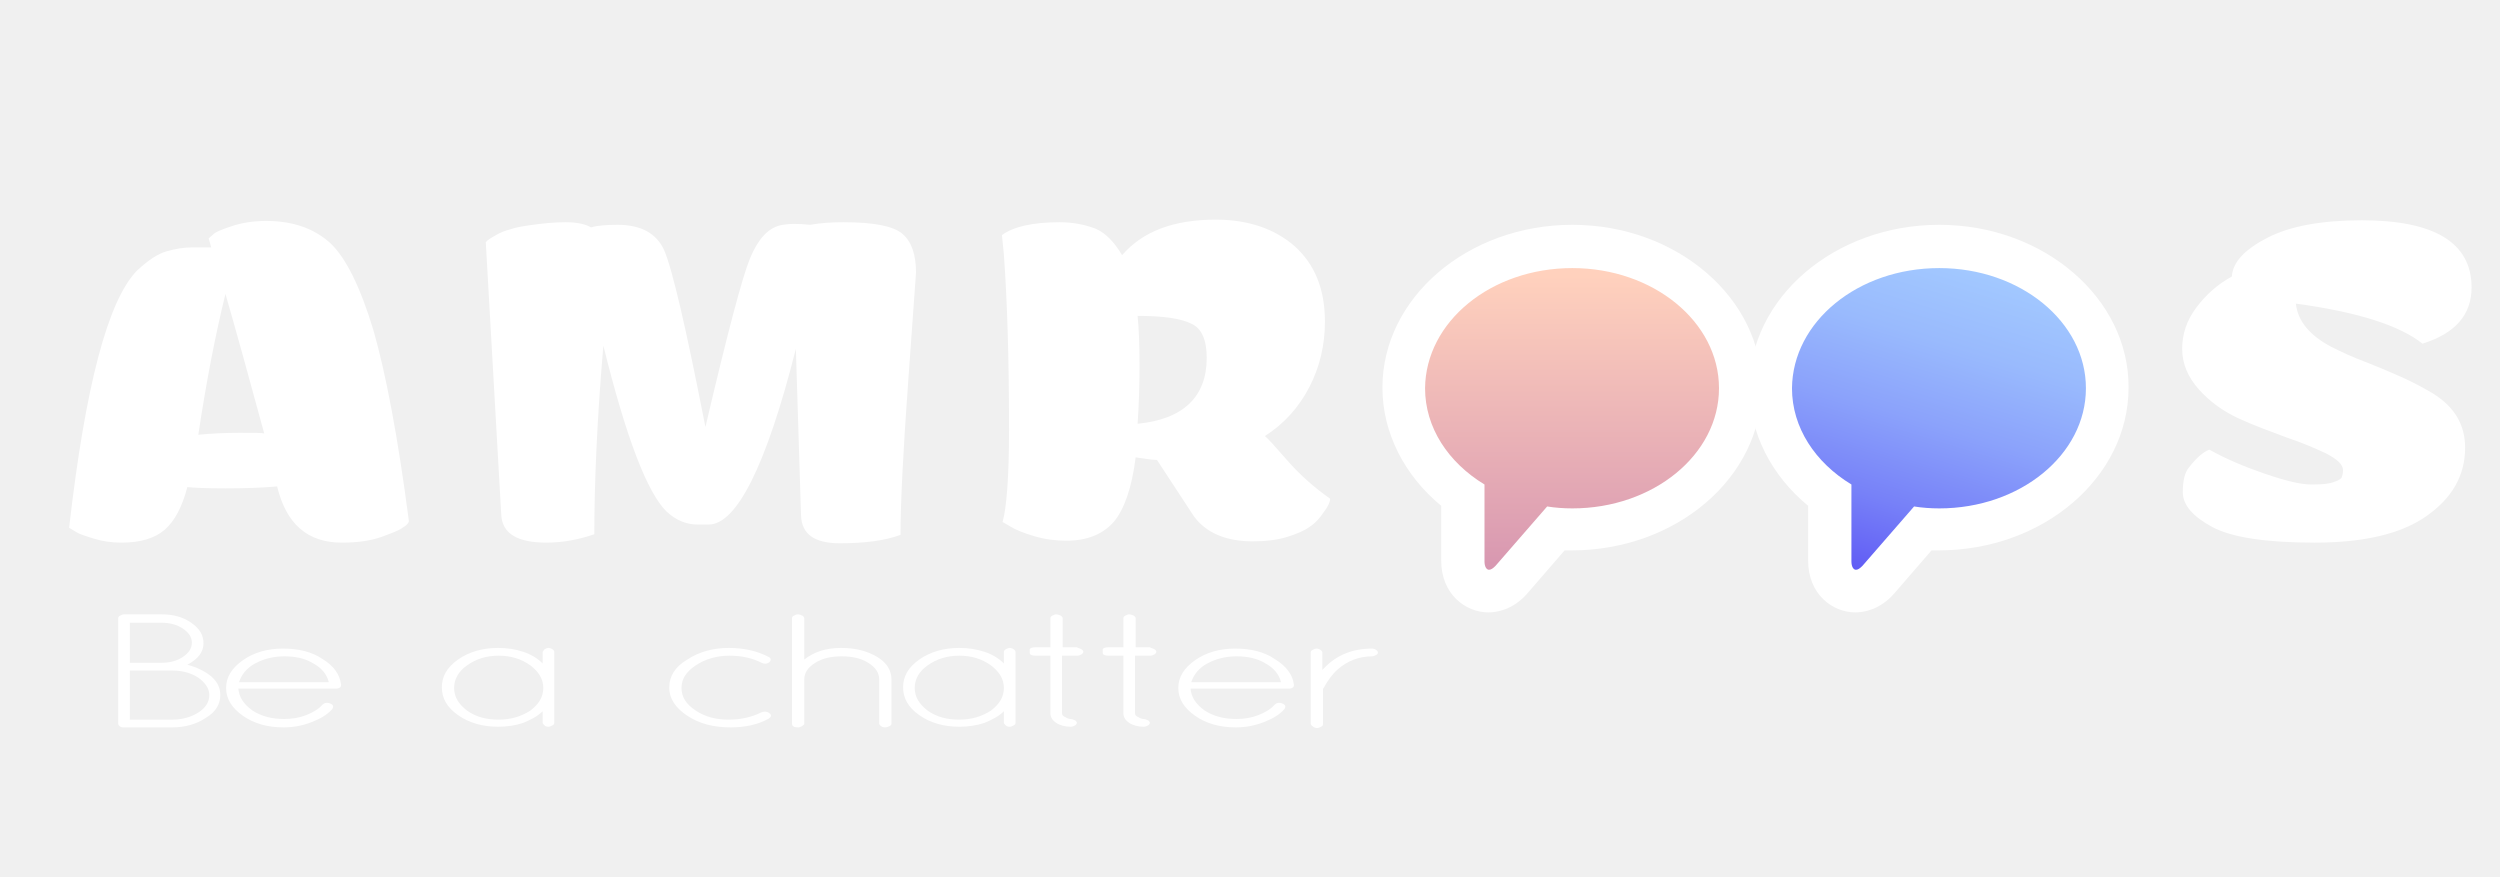
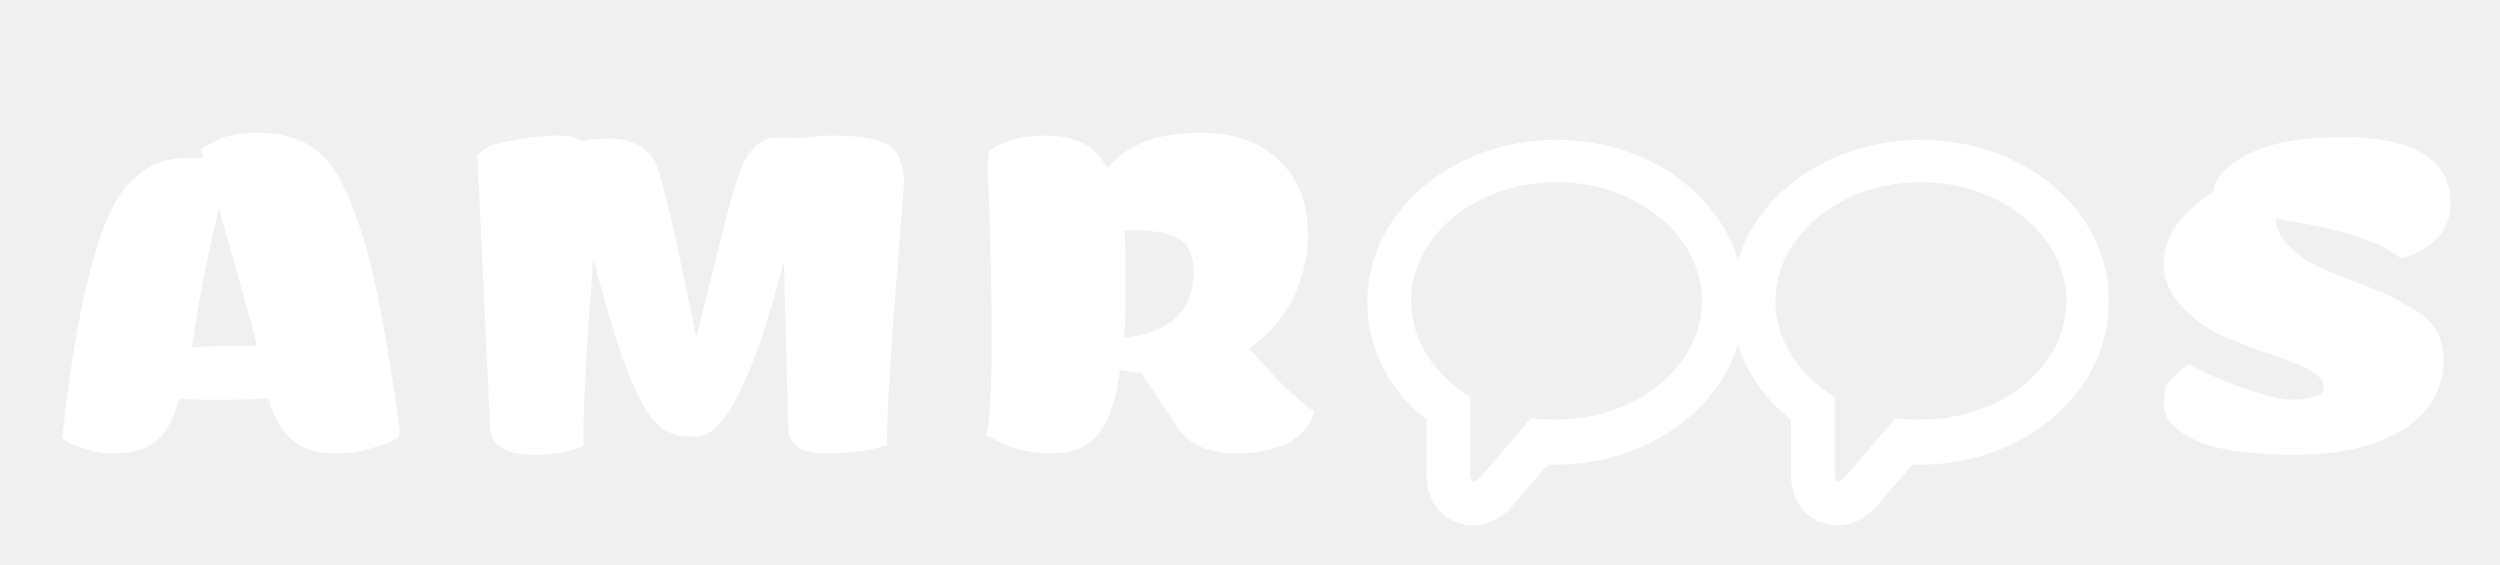
- <svg xmlns="http://www.w3.org/2000/svg" version="1.1" id="Layer_3" x="0px" y="0px" viewBox="0 0 387 135.7" style="enable-background:new 0 0 387 135.7;" xml:space="preserve">
+ <svg xmlns="http://www.w3.org/2000/svg" version="1.1" id="Layer_4" x="0px" y="0px" width="177px" height="40px" viewBox="0 0 177 40" style="enable-background:new 0 0 177 40;" xml:space="preserve">
  <g>
-     <g>
-       <path style="fill:#FFFFFF;" d="M18.3,112V95.7c0-0.2,0.1-0.3,0.3-0.4c0.2-0.1,0.4-0.2,0.6-0.2H25c1.8,0,3.3,0.4,4.6,1.3    c1.3,0.9,1.9,1.9,1.9,3.2c0,1.3-0.8,2.4-2.5,3.3c1.5,0.4,2.7,1,3.7,1.8c1,0.9,1.4,1.8,1.4,2.9c0,1.4-0.7,2.6-2.2,3.5    c-1.5,1-3.2,1.5-5.3,1.5h-7.5c-0.3,0-0.5-0.1-0.6-0.2S18.3,112.2,18.3,112z M20.1,102.6H25c1.3,0,2.4-0.3,3.3-0.9    c0.9-0.6,1.4-1.3,1.4-2.2c0-0.9-0.5-1.6-1.4-2.2c-0.9-0.6-2-0.9-3.3-0.9h-4.9V102.6z M20.1,111.4h6.6c1.5,0,2.9-0.4,4-1.1    c1.1-0.7,1.7-1.6,1.7-2.7c0-1-0.6-1.9-1.7-2.7c-1.1-0.7-2.4-1.1-4-1.1h-6.6V111.4z" />
-       <path style="fill:#FFFFFF;" d="M52.8,106L52.8,106c0,0.3-0.1,0.4-0.3,0.5c-0.2,0.1-0.4,0.1-0.6,0.1H36.9c0.1,1.3,0.8,2.4,2.2,3.4    c1.4,0.9,3,1.3,4.9,1.3c1.2,0,2.4-0.2,3.4-0.6c1-0.4,1.9-0.9,2.5-1.6c0.3-0.3,0.7-0.4,1.2-0.2c0.5,0.2,0.6,0.5,0.3,0.9    c-0.8,0.9-1.9,1.5-3.2,2s-2.7,0.8-4.3,0.8c-2.5,0-4.6-0.6-6.3-1.8c-1.7-1.2-2.6-2.6-2.6-4.3s0.9-3.1,2.6-4.3    c1.7-1.2,3.8-1.8,6.2-1.8c2.4,0,4.5,0.5,6.1,1.6C51.7,103.1,52.6,104.4,52.8,106z M48.5,102.7c-1.3-0.8-2.8-1.1-4.5-1.1    s-3.2,0.4-4.5,1.1c-1.3,0.7-2.1,1.7-2.5,2.9h13.9C50.6,104.4,49.8,103.4,48.5,102.7z" />
-       <path style="fill:#FFFFFF;" d="M84.3,100.5c0.2-0.1,0.4-0.2,0.6-0.2c0.2,0,0.5,0.1,0.6,0.2c0.2,0.1,0.3,0.3,0.3,0.4v11    c0,0.2-0.1,0.3-0.3,0.4c-0.2,0.1-0.4,0.2-0.6,0.2c-0.3,0-0.5-0.1-0.6-0.2s-0.3-0.3-0.3-0.4v-1.8c-0.8,0.8-1.8,1.3-3,1.8    c-1.2,0.4-2.5,0.6-3.9,0.6c-2.4,0-4.5-0.6-6.2-1.8c-1.7-1.2-2.5-2.6-2.5-4.3c0-1.7,0.8-3.1,2.5-4.3c1.7-1.2,3.8-1.8,6.2-1.8    c1.4,0,2.7,0.2,3.9,0.6c1.2,0.4,2.2,1,3,1.8v-1.8C84.1,100.8,84.2,100.6,84.3,100.5z M70.3,106.5c0,1.4,0.7,2.5,2,3.5    c1.4,1,3,1.4,4.9,1.4c1.9,0,3.5-0.5,4.9-1.4c1.3-1,2-2.1,2-3.5c0-1.4-0.7-2.5-2-3.5c-1.4-1-3-1.5-4.9-1.5c-1.9,0-3.5,0.5-4.9,1.5    C71,103.9,70.3,105.1,70.3,106.5z" />
-       <path style="fill:#FFFFFF;" d="M106.4,110.8c-1.8-1.2-2.8-2.6-2.8-4.4c0-1.7,0.9-3.2,2.8-4.3c1.8-1.2,4-1.8,6.4-1.8    s4.5,0.5,6.2,1.4c0.2,0.1,0.3,0.2,0.3,0.4c0,0.2-0.1,0.3-0.2,0.4c-0.4,0.3-0.8,0.3-1.2,0.1c-1.4-0.7-3-1.1-5-1.1    c-1.9,0-3.7,0.5-5.2,1.5c-1.5,1-2.2,2.1-2.2,3.5c0,1.4,0.7,2.5,2.2,3.5c1.5,1,3.2,1.4,5.1,1.4c1.9,0,3.6-0.4,5-1.1    c0.4-0.2,0.9-0.2,1.3,0.1c0.4,0.3,0.3,0.6-0.2,0.9c-1.7,0.9-3.6,1.3-5.8,1.3C110.4,112.6,108.2,112,106.4,110.8z" />
-       <path style="fill:#FFFFFF;" d="M123.7,112.6h-0.2c-0.6,0-0.9-0.2-0.9-0.6V95.7c0-0.2,0.1-0.3,0.3-0.4c0.2-0.1,0.4-0.2,0.6-0.2    c0.2,0,0.5,0.1,0.7,0.2c0.2,0.1,0.3,0.3,0.3,0.4v6.4c1.5-1.2,3.4-1.8,5.7-1.8s4.1,0.5,5.6,1.4c1.5,0.9,2.2,2.1,2.2,3.5v6.8    c0,0.2-0.1,0.3-0.3,0.4s-0.4,0.2-0.7,0.2c-0.3,0-0.5-0.1-0.6-0.2c-0.2-0.1-0.3-0.3-0.3-0.4v-6.8c0-1.1-0.6-1.9-1.7-2.6    c-1.1-0.7-2.5-1-4.1-1c-1.6,0-3,0.3-4.1,1c-1.1,0.7-1.7,1.5-1.7,2.6v6.9c0,0-0.1,0.1-0.2,0.2C124.2,112.4,124,112.5,123.7,112.6    C123.7,112.6,123.7,112.6,123.7,112.6z" />
-       <path style="fill:#FFFFFF;" d="M155.7,100.5c0.2-0.1,0.4-0.2,0.6-0.2c0.2,0,0.5,0.1,0.6,0.2c0.2,0.1,0.3,0.3,0.3,0.4v11    c0,0.2-0.1,0.3-0.3,0.4c-0.2,0.1-0.4,0.2-0.6,0.2c-0.3,0-0.5-0.1-0.6-0.2s-0.3-0.3-0.3-0.4v-1.8c-0.8,0.8-1.8,1.3-3,1.8    c-1.2,0.4-2.5,0.6-3.9,0.6c-2.4,0-4.5-0.6-6.2-1.8c-1.7-1.2-2.5-2.6-2.5-4.3c0-1.7,0.8-3.1,2.5-4.3c1.7-1.2,3.8-1.8,6.2-1.8    c1.4,0,2.7,0.2,3.9,0.6c1.2,0.4,2.2,1,3,1.8v-1.8C155.4,100.8,155.5,100.6,155.7,100.5z M141.6,106.5c0,1.4,0.7,2.5,2,3.5    c1.4,1,3,1.4,4.9,1.4c1.9,0,3.5-0.5,4.9-1.4c1.3-1,2-2.1,2-3.5c0-1.4-0.7-2.5-2-3.5c-1.4-1-3-1.5-4.9-1.5c-1.9,0-3.5,0.5-4.9,1.5    C142.3,103.9,141.6,105.1,141.6,106.5z" />
-       <path style="fill:#FFFFFF;" d="M166.8,100.3c0.2,0,0.4,0.1,0.6,0.2s0.3,0.3,0.3,0.4s-0.1,0.3-0.3,0.4s-0.4,0.2-0.6,0.2h-2.4v8.9    c0,0.3,0.2,0.5,0.5,0.6c0.3,0.2,0.6,0.3,0.8,0.3c0.2,0,0.5,0.1,0.7,0.2c0.2,0.1,0.3,0.3,0.3,0.4s-0.1,0.3-0.3,0.4    c-0.2,0.1-0.4,0.2-0.6,0.2c-0.9,0-1.7-0.2-2.3-0.6c-0.6-0.4-0.9-0.9-0.9-1.5v-8.9h-2.3c-0.4,0-0.7-0.1-0.8-0.2    c-0.1-0.1-0.1-0.2-0.1-0.4c0-0.2,0-0.3,0-0.4c0.1-0.2,0.4-0.3,0.9-0.3h2.3v-4.5c0-0.2,0.1-0.3,0.3-0.4s0.4-0.2,0.6-0.2    c0.2,0,0.5,0.1,0.7,0.2c0.2,0.1,0.3,0.3,0.3,0.4v4.5H166.8z" />
-       <path style="fill:#FFFFFF;" d="M178.1,100.3c0.2,0,0.4,0.1,0.6,0.2s0.3,0.3,0.3,0.4s-0.1,0.3-0.3,0.4s-0.4,0.2-0.6,0.2h-2.4v8.9    c0,0.3,0.2,0.5,0.5,0.6c0.3,0.2,0.6,0.3,0.8,0.3c0.2,0,0.5,0.1,0.7,0.2c0.2,0.1,0.3,0.3,0.3,0.4s-0.1,0.3-0.3,0.4    c-0.2,0.1-0.4,0.2-0.6,0.2c-0.9,0-1.7-0.2-2.3-0.6c-0.6-0.4-0.9-0.9-0.9-1.5v-8.9h-2.3c-0.4,0-0.7-0.1-0.8-0.2    c-0.1-0.1-0.1-0.2-0.1-0.4c0-0.2,0-0.3,0-0.4c0.1-0.2,0.4-0.3,0.9-0.3h2.3v-4.5c0-0.2,0.1-0.3,0.3-0.4s0.4-0.2,0.6-0.2    c0.2,0,0.5,0.1,0.7,0.2c0.2,0.1,0.3,0.3,0.3,0.4v4.5H178.1z" />
-       <path style="fill:#FFFFFF;" d="M200.3,106L200.3,106c0,0.3-0.1,0.4-0.3,0.5c-0.2,0.1-0.4,0.1-0.6,0.1h-15.1    c0.1,1.3,0.8,2.4,2.2,3.4c1.4,0.9,3,1.3,4.9,1.3c1.2,0,2.4-0.2,3.4-0.6c1-0.4,1.9-0.9,2.5-1.6c0.3-0.3,0.7-0.4,1.2-0.2    c0.5,0.2,0.6,0.5,0.3,0.9c-0.8,0.9-1.9,1.5-3.2,2s-2.7,0.8-4.3,0.8c-2.5,0-4.6-0.6-6.3-1.8c-1.7-1.2-2.6-2.6-2.6-4.3    s0.9-3.1,2.6-4.3c1.7-1.2,3.8-1.8,6.2-1.8c2.4,0,4.5,0.5,6.1,1.6C199.1,103.1,200.1,104.4,200.3,106z M195.9,102.7    c-1.3-0.8-2.8-1.1-4.5-1.1s-3.2,0.4-4.5,1.1c-1.3,0.7-2.1,1.7-2.5,2.9h13.9C198,104.4,197.2,103.4,195.9,102.7z" />
-       <path style="fill:#FFFFFF;" d="M202.9,112v-11c0-0.2,0.1-0.3,0.3-0.4c0.2-0.1,0.4-0.2,0.6-0.2c0.2,0,0.5,0.1,0.6,0.2    c0.2,0.1,0.3,0.3,0.3,0.4v2.7c0.1-0.1,0.2-0.2,0.3-0.3c1.9-2,4.4-3,7.4-3c0.2,0,0.5,0.1,0.6,0.2c0.2,0.1,0.3,0.3,0.3,0.4    c0,0.2-0.1,0.3-0.3,0.4c-0.2,0.1-0.4,0.2-0.6,0.2c-2,0-3.8,0.7-5.3,2c-0.9,0.8-1.6,1.8-2.2,2.9c-0.1,0.1-0.1,0.1-0.1,0.2v5.4    c0,0.2-0.1,0.3-0.3,0.4c-0.2,0.1-0.4,0.2-0.6,0.2c-0.3,0-0.5-0.1-0.6-0.2C203,112.3,202.9,112.2,202.9,112z" />
-     </g>
-     <g>
-       <g>
-         <linearGradient id="SVGID_1_" gradientUnits="userSpaceOnUse" x1="543.698" y1="96.839" x2="524.238" y2="32.755" gradientTransform="matrix(-1 0 0 1 832.7231 0)">
-           <stop offset="0" style="stop-color:#5142F2" />
-           <stop offset="8.674461e-002" style="stop-color:#5D56F4" />
-           <stop offset="0.29" style="stop-color:#7781F8" />
-           <stop offset="0.489" style="stop-color:#8BA2FB" />
-           <stop offset="0.677" style="stop-color:#99BAFD" />
-           <stop offset="0.852" style="stop-color:#A2C8FF" />
-           <stop offset="1" style="stop-color:#A5CDFF" />
-         </linearGradient>
-         <path style="fill:url(#SVGID_1_);" d="M287.3,91.6c-1.9,0-4-1.5-4-4.7V76.8c-5.8-4.1-9.1-10.2-9.1-16.7     c0-12.1,11.7-21.9,26.1-21.9c14.4,0,26.1,9.8,26.1,21.9S314.6,82,300.2,82c-0.9,0-1.7,0-2.6-0.1l-6.8,7.9     C289.5,91.3,288.2,91.6,287.3,91.6z" />
-         <path style="fill:#FFFFFF;" d="M300.2,41.5c12.5,0,22.7,8.3,22.7,18.6c0,10.3-10.2,18.6-22.7,18.6c-1.3,0-2.7-0.1-3.9-0.3l-8,9.2     c-0.4,0.4-0.7,0.6-1,0.6c-0.4,0-0.7-0.5-0.7-1.3V75.4c0-0.1,0-0.3,0-0.4c-5.6-3.4-9.2-8.8-9.2-14.9     C277.5,49.8,287.6,41.5,300.2,41.5 M300.2,34.8c-16.2,0-29.4,11.3-29.4,25.2c0,7,3.4,13.6,9.1,18.3v8.5c0,5.2,3.8,8,7.3,8     c1.3,0,3.8-0.4,6-2.9l5.8-6.7c0.4,0,0.7,0,1.1,0c16.2,0,29.4-11.3,29.4-25.2C329.6,46.2,316.4,34.8,300.2,34.8L300.2,34.8z" />
-       </g>
-       <g>
-         <linearGradient id="SVGID_2_" gradientUnits="userSpaceOnUse" x1="409.978" y1="42.62" x2="409.978" y2="111.441" gradientTransform="matrix(-1 0 0 1 653.3604 0)">
-           <stop offset="0" style="stop-color:#FFD1BD" />
-           <stop offset="0.542" style="stop-color:#DFA2B3" />
-           <stop offset="1" style="stop-color:#C277A9" />
-         </linearGradient>
-         <path style="fill:url(#SVGID_2_);" d="M230.5,91.6c-1.9,0-4-1.5-4-4.7V76.8c-5.8-4.1-9.1-10.2-9.1-16.7     c0-12.1,11.7-21.9,26.1-21.9c14.4,0,26.1,9.8,26.1,21.9c0,12.1-11.7,21.9-26.1,21.9c-0.9,0-1.7,0-2.6-0.1l-6.8,7.9     C232.7,91.3,231.4,91.6,230.5,91.6z" />
-         <path style="fill:#FFFFFF;" d="M243.4,41.5c12.5,0,22.7,8.3,22.7,18.6c0,10.3-10.2,18.6-22.7,18.6c-1.3,0-2.7-0.1-3.9-0.3l-8,9.2     c-0.4,0.4-0.7,0.6-1,0.6c-0.4,0-0.7-0.5-0.7-1.3V75.4c0-0.1,0-0.3,0-0.4c-5.6-3.4-9.2-8.8-9.2-14.9     C220.7,49.8,230.8,41.5,243.4,41.5 M243.4,34.8c-16.2,0-29.4,11.3-29.4,25.2c0,7,3.4,13.6,9.1,18.3v8.5c0,5.2,3.8,8,7.3,8     c1.3,0,3.8-0.4,6-2.9l5.8-6.7c0.4,0,0.7,0,1.1,0c16.2,0,29.4-11.3,29.4-25.2C272.8,46.2,259.6,34.8,243.4,34.8L243.4,34.8z" />
-       </g>
-     </g>
-     <g>
-       <path style="fill:#FFFFFF;" d="M62.3,81.7c-0.5,0.4-1.6,0.8-3.2,1.4c-1.7,0.6-3.7,0.9-6.2,0.9c-5.3,0-8.6-2.9-10-8.7    c-2.2,0.2-4.9,0.3-8,0.3c-3.1,0-5-0.1-5.9-0.2c-0.8,3.1-2,5.3-3.5,6.6c-1.5,1.3-3.7,2-6.7,2c-1.5,0-2.9-0.2-4.2-0.6    c-1.3-0.4-2.3-0.7-2.9-1.1l-1-0.6c2.5-21.9,6-35.2,10.5-39.8c1.7-1.6,3.2-2.6,4.6-3c1.4-0.4,2.7-0.6,3.9-0.6c1.2,0,2,0,2.3,0    c0.3,0,0.5,0,0.7,0l-0.4-1.4c0.2-0.2,0.5-0.4,0.8-0.7c0.3-0.3,1.3-0.7,2.8-1.2c1.5-0.5,3.3-0.8,5.3-0.8c4.2,0,7.5,1.2,10,3.5    c2.4,2.3,4.6,6.8,6.6,13.4c1.9,6.6,3.8,16.5,5.5,29.6C63.2,81.1,62.8,81.4,62.3,81.7z M30.7,67.3c2-0.2,4.2-0.3,6.4-0.3    c2.2,0,3.5,0,3.8,0.1c-2.3-8.5-4.3-15.7-6-21.6C33.3,52,31.9,59.3,30.7,67.3z" />
-       <path style="fill:#FFFFFF;" d="M79,35.5c0.8-0.3,2-0.5,3.5-0.7c1.5-0.2,3.1-0.4,5-0.4s3.1,0.3,4,0.8c1-0.3,2.4-0.4,4.1-0.4    c3.6,0,6,1.3,7.2,3.9c1.3,3,3.4,12.1,6.4,27.4c3.4-14.5,5.7-23.2,6.9-26.1s2.7-4.6,4.6-5.1c1.3-0.3,2.8-0.3,4.7-0.1    c1.7-0.3,3.4-0.4,5.2-0.4c4.7,0,7.7,0.6,9.1,1.8c1.4,1.2,2.1,3.2,2.1,6c0,0.1-0.4,5.6-1.2,16.7c-0.8,11-1.2,19-1.2,23.9    c-2.4,0.9-5.6,1.3-9.4,1.3c-3.9,0-5.9-1.4-6-4.3l-0.8-25.8c-4.6,18.2-9.2,27.2-13.5,27.2H108c-1.8,0-3.4-0.7-4.8-2    c-3-2.9-6.3-11.5-9.8-25.7C92.4,65.2,92,75,92,82.7c-2.3,0.8-4.8,1.3-7.4,1.3c-4.5,0-6.8-1.4-7-4.2l-2.4-42.3    c0.2-0.3,0.7-0.6,1.4-1C77.4,36,78.2,35.7,79,35.5z" />
-       <path style="fill:#FFFFFF;" d="M164,34.4c2.2,0,4,0.4,5.6,1c1.6,0.7,2.9,2.1,4.1,4.1c3.2-3.7,8-5.5,14.5-5.5c5,0,9.1,1.4,12.2,4.1    c3.1,2.8,4.7,6.6,4.7,11.7c0,3.6-0.8,7-2.4,10.1c-1.6,3.1-3.9,5.7-6.9,7.6c0.4,0.3,1.5,1.5,3.5,3.8c1.9,2.2,4.2,4.2,6.6,5.9    c0,0.5-0.3,1.2-1,2.1c-0.6,0.9-1.3,1.7-2.1,2.2c-0.8,0.6-1.9,1.1-3.5,1.6c-1.6,0.5-3.4,0.7-5.4,0.7c-4.1,0-7.2-1.3-9.1-3.9    l-5.7-8.7c-0.8,0-1.9-0.2-3.3-0.4c-0.6,4.8-1.8,8.1-3.4,10c-1.7,1.9-4.1,2.9-7.3,2.9c-1.7,0-3.3-0.2-5-0.7c-1.7-0.5-2.9-1-3.7-1.5    l-1.2-0.7c0.6-2.1,1-6.8,1-14.3c0-11.2-0.3-20.3-0.8-27.1l-0.3-3C156.8,35.1,159.9,34.4,164,34.4z M176.1,48.9    c0.2,2,0.3,4.5,0.3,7.7c0,3.1-0.1,6.1-0.3,9c7.1-0.7,10.7-4.2,10.7-10.2c0-2.8-0.8-4.6-2.4-5.3C182.8,49.3,180.1,48.9,176.1,48.9z    " />
-       <path style="fill:#FFFFFF;" d="M381.6,69.3c0,4.3-2,7.8-6,10.6c-4,2.8-9.8,4.1-17.3,4.1c-7.5,0-12.8-0.8-15.8-2.4    s-4.6-3.4-4.6-5.4c0-1.8,0.3-3.1,1-3.9c1.1-1.4,2.1-2.3,3.1-2.7c2.5,1.4,5.3,2.6,8.5,3.7c3.2,1.1,5.6,1.7,7.3,1.7    c1.7,0,2.8-0.1,3.5-0.4c0.7-0.2,1.1-0.5,1.2-0.7c0.1-0.3,0.2-0.6,0.2-1.1c0-0.9-0.9-1.7-2.6-2.6c-1.7-0.8-3.8-1.7-6.2-2.5    c-2.4-0.9-4.9-1.8-7.3-2.9c-2.4-1.1-4.5-2.6-6.2-4.5c-1.7-1.9-2.6-4-2.6-6.3s0.7-4.4,2.2-6.4c1.5-2,3.3-3.6,5.5-4.8    c0.1-2.2,2-4.2,5.5-6c3.5-1.8,8.4-2.7,14.6-2.7c11.3,0,17,3.5,17,10.4c0,4.2-2.5,7.1-7.6,8.7c-3.5-2.8-10-4.9-19.6-6.2    c0.3,2.7,2.1,4.9,5.5,6.7c1.6,0.8,3.3,1.6,5.2,2.3c1.8,0.7,3.7,1.5,5.5,2.3c1.8,0.8,3.5,1.7,5,2.6C380,63,381.6,65.8,381.6,69.3z" />
-     </g>
+     <path style="fill:#FFFFFF;" d="M136,12.9c5.7,0,10.3,3.8,10.3,8.4c0,4.7-4.6,8.4-10.3,8.4c-0.6,0-1.2,0-1.8-0.1l-3.6,4.2   c-0.2,0.2-0.3,0.3-0.4,0.3c-0.2,0-0.3-0.2-0.3-0.6v-5.2c0-0.1,0-0.1,0-0.2c-2.5-1.5-4.2-4-4.2-6.8C125.7,16.7,130.3,12.9,136,12.9    M136,9.9c-7.4,0-13.4,5.1-13.4,11.5c0,3.2,1.5,6.2,4.2,8.3v3.9c0,2.4,1.7,3.6,3.3,3.6c0.6,0,1.7-0.2,2.7-1.3l2.6-3   c0.2,0,0.3,0,0.5,0c7.4,0,13.4-5.1,13.4-11.5C149.4,15,143.4,9.9,136,9.9L136,9.9z M110.2,12.9c5.7,0,10.3,3.8,10.3,8.4   s-4.6,8.4-10.3,8.4c-0.6,0-1.2,0-1.8-0.1l-3.6,4.2c-0.2,0.2-0.3,0.3-0.4,0.3c-0.2,0-0.3-0.2-0.3-0.6v-5.2c0-0.1,0-0.1,0-0.2   c-2.5-1.5-4.2-4-4.2-6.8C99.9,16.7,104.5,12.9,110.2,12.9 M110.2,9.9c-7.4,0-13.4,5.1-13.4,11.5c0,3.2,1.5,6.2,4.2,8.3v3.9   c0,2.4,1.7,3.6,3.3,3.6c0.6,0,1.7-0.2,2.7-1.3l2.6-3c0.2,0,0.3,0,0.5,0c7.4,0,13.4-5.1,13.4-11.5C123.5,15,117.6,9.9,110.2,9.9   L110.2,9.9z M27.9,31.1c-0.2,0.2-0.7,0.4-1.5,0.6c-0.8,0.3-1.7,0.4-2.8,0.4c-2.4,0-3.9-1.3-4.6-3.9c-1,0.1-2.2,0.1-3.6,0.1   c-1.4,0-2.3,0-2.7-0.1c-0.4,1.4-0.9,2.4-1.6,3c-0.7,0.6-1.7,0.9-3.1,0.9c-0.7,0-1.3-0.1-1.9-0.3c-0.6-0.2-1-0.3-1.3-0.5l-0.4-0.3   c1.1-10,2.7-16,4.8-18.1c0.8-0.7,1.4-1.2,2.1-1.4c0.6-0.2,1.2-0.3,1.8-0.3c0.5,0,0.9,0,1,0c0.1,0,0.2,0,0.3,0l-0.2-0.6   c0.1-0.1,0.2-0.2,0.4-0.3c0.2-0.1,0.6-0.3,1.3-0.6c0.7-0.2,1.5-0.3,2.4-0.3c1.9,0,3.4,0.5,4.5,1.6c1.1,1,2.1,3.1,3,6.1   c0.9,3,1.7,7.5,2.5,13.4C28.3,30.9,28.2,31,27.9,31.1z M13.6,24.6c0.9-0.1,1.9-0.1,2.9-0.1c1,0,1.6,0,1.7,0c-1-3.9-2-7.1-2.7-9.8   C14.8,17.7,14.1,20.9,13.6,24.6z M35.5,10.1c0.4-0.1,0.9-0.2,1.6-0.3c0.7-0.1,1.4-0.2,2.3-0.2c0.8,0,1.4,0.1,1.8,0.4   c0.5-0.1,1.1-0.2,1.9-0.2c1.6,0,2.7,0.6,3.3,1.7c0.6,1.4,1.5,5.5,2.9,12.4c1.6-6.6,2.6-10.5,3.1-11.8s1.2-2.1,2.1-2.3   c0.6-0.1,1.3-0.1,2.1,0c0.8-0.1,1.5-0.2,2.4-0.2c2.1,0,3.5,0.3,4.1,0.8c0.6,0.5,0.9,1.4,0.9,2.7c0,0-0.2,2.6-0.6,7.6   s-0.6,8.6-0.6,10.8c-1.1,0.4-2.5,0.6-4.3,0.6c-1.8,0-2.7-0.6-2.7-1.9l-0.3-11.7c-2.1,8.2-4.2,12.4-6.2,12.4h-0.6   c-0.8,0-1.6-0.3-2.2-0.9c-1.4-1.3-2.8-5.2-4.5-11.7c-0.4,5.4-0.7,9.8-0.7,13.3c-1,0.4-2.2,0.6-3.4,0.6c-2,0-3.1-0.6-3.2-1.9   L33.8,11c0.1-0.1,0.3-0.3,0.6-0.5S35.1,10.2,35.5,10.1z M74.1,9.6c1,0,1.8,0.2,2.5,0.5c0.7,0.3,1.3,0.9,1.8,1.8   c1.4-1.7,3.6-2.5,6.6-2.5c2.3,0,4.1,0.6,5.5,1.9c1.4,1.3,2.1,3,2.1,5.3c0,1.7-0.4,3.2-1.1,4.6s-1.8,2.6-3.1,3.5   c0.2,0.1,0.7,0.7,1.6,1.7c0.9,1,1.9,1.9,3,2.7c0,0.2-0.1,0.6-0.4,1c-0.3,0.4-0.6,0.8-1,1c-0.3,0.3-0.9,0.5-1.6,0.7   c-0.7,0.2-1.5,0.3-2.5,0.3c-1.9,0-3.3-0.6-4.1-1.8l-2.6-3.9c-0.3,0-0.9-0.1-1.5-0.2c-0.3,2.2-0.8,3.7-1.6,4.6   c-0.8,0.9-1.8,1.3-3.3,1.3c-0.8,0-1.5-0.1-2.3-0.3s-1.3-0.5-1.7-0.7l-0.6-0.3c0.3-0.9,0.4-3.1,0.4-6.5c0-5.1-0.1-9.2-0.3-12.3   L70,10.7C70.9,10,72.3,9.6,74.1,9.6z M79.6,16.3c0.1,0.9,0.1,2.1,0.1,3.5s0,2.8-0.1,4.1c3.2-0.3,4.9-1.9,4.9-4.6   c0-1.3-0.4-2.1-1.1-2.4C82.7,16.4,81.4,16.3,79.6,16.3z M173,25.5c0,2-0.9,3.6-2.7,4.8s-4.4,1.9-7.8,1.9c-3.4,0-5.8-0.4-7.2-1.1   s-2.1-1.5-2.1-2.4c0-0.8,0.1-1.4,0.4-1.7c0.5-0.6,1-1,1.4-1.2c1.1,0.6,2.4,1.2,3.9,1.7c1.5,0.5,2.6,0.8,3.3,0.8s1.3-0.1,1.6-0.2   c0.3-0.1,0.5-0.2,0.6-0.3c0.1-0.1,0.1-0.3,0.1-0.5c0-0.4-0.4-0.8-1.2-1.2c-0.8-0.4-1.7-0.8-2.8-1.1c-1.1-0.4-2.2-0.8-3.3-1.3   c-1.1-0.5-2-1.2-2.8-2.1c-0.8-0.9-1.2-1.8-1.2-2.9c0-1,0.3-2,1-2.9c0.7-0.9,1.5-1.6,2.5-2.2c0.1-1,0.9-1.9,2.5-2.7s3.8-1.2,6.6-1.2   c5.1,0,7.7,1.6,7.7,4.7c0,1.9-1.2,3.2-3.5,3.9c-1.6-1.3-4.6-2.2-8.9-2.8c0.1,1.2,1,2.2,2.5,3.1c0.7,0.4,1.5,0.7,2.3,1   c0.8,0.3,1.7,0.7,2.5,1s1.6,0.8,2.3,1.2C172.3,22.6,173,23.9,173,25.5z" />
  </g>
+   <g>
+ </g>
</svg>
